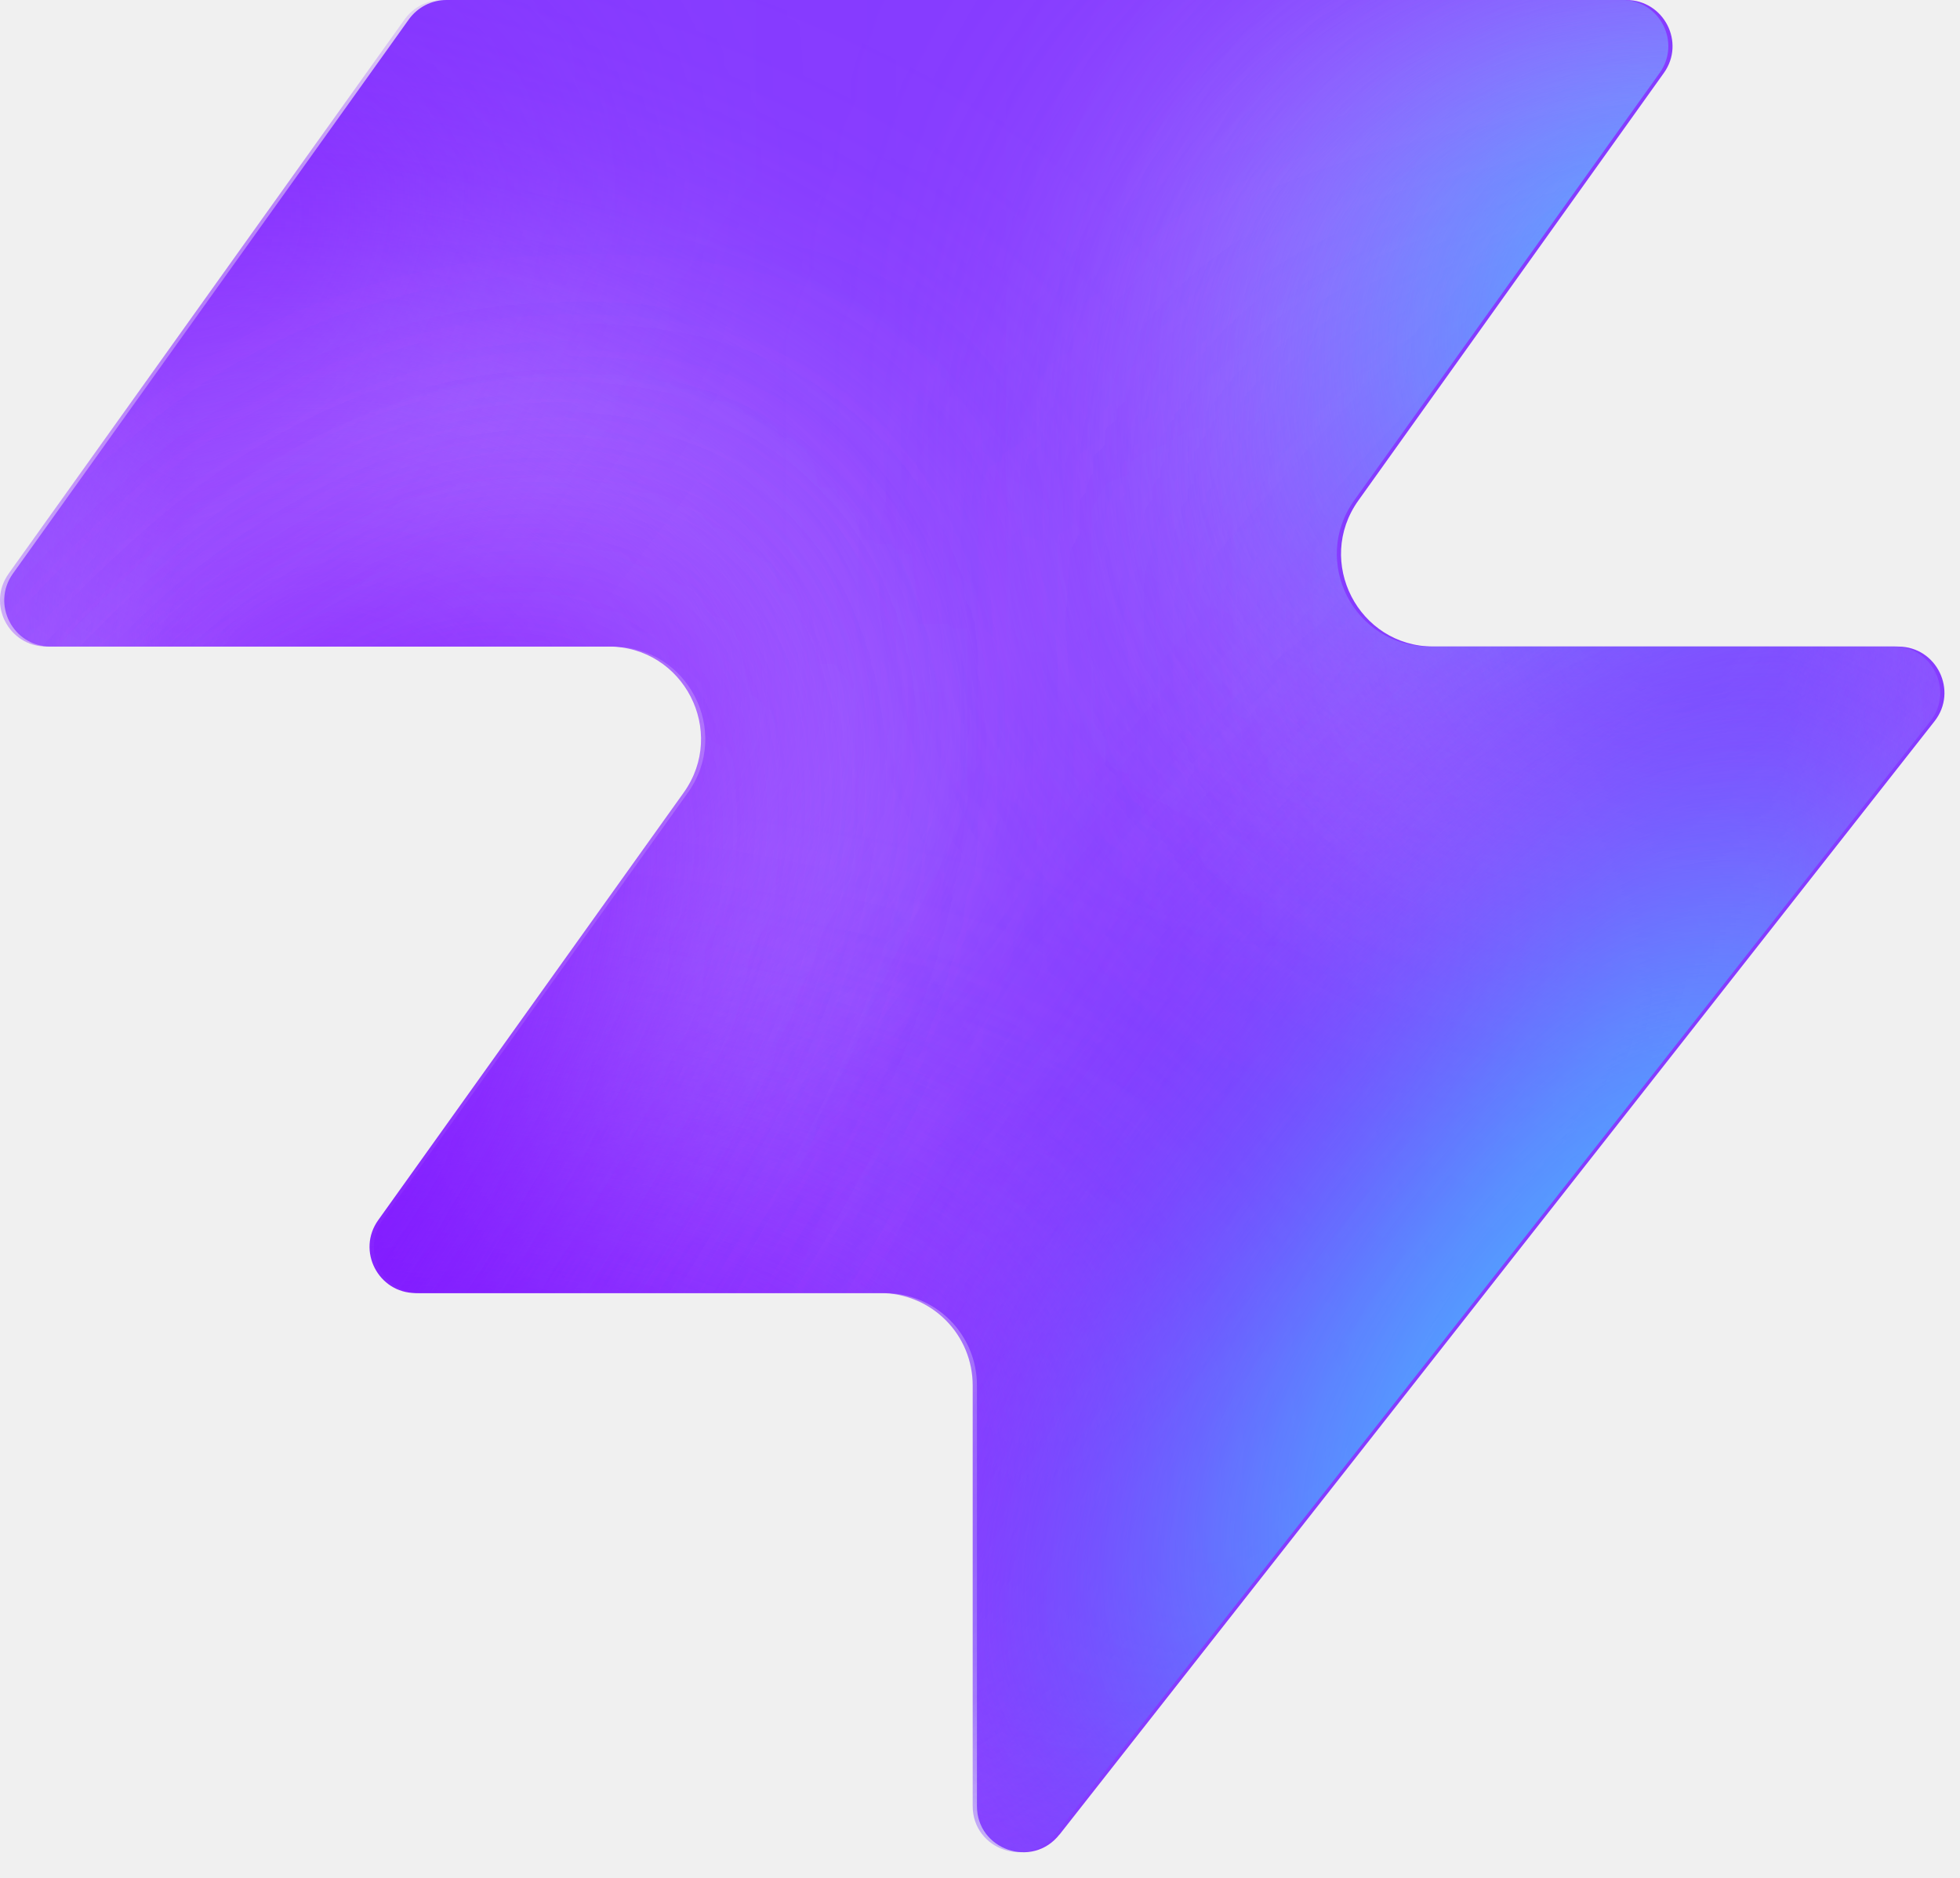
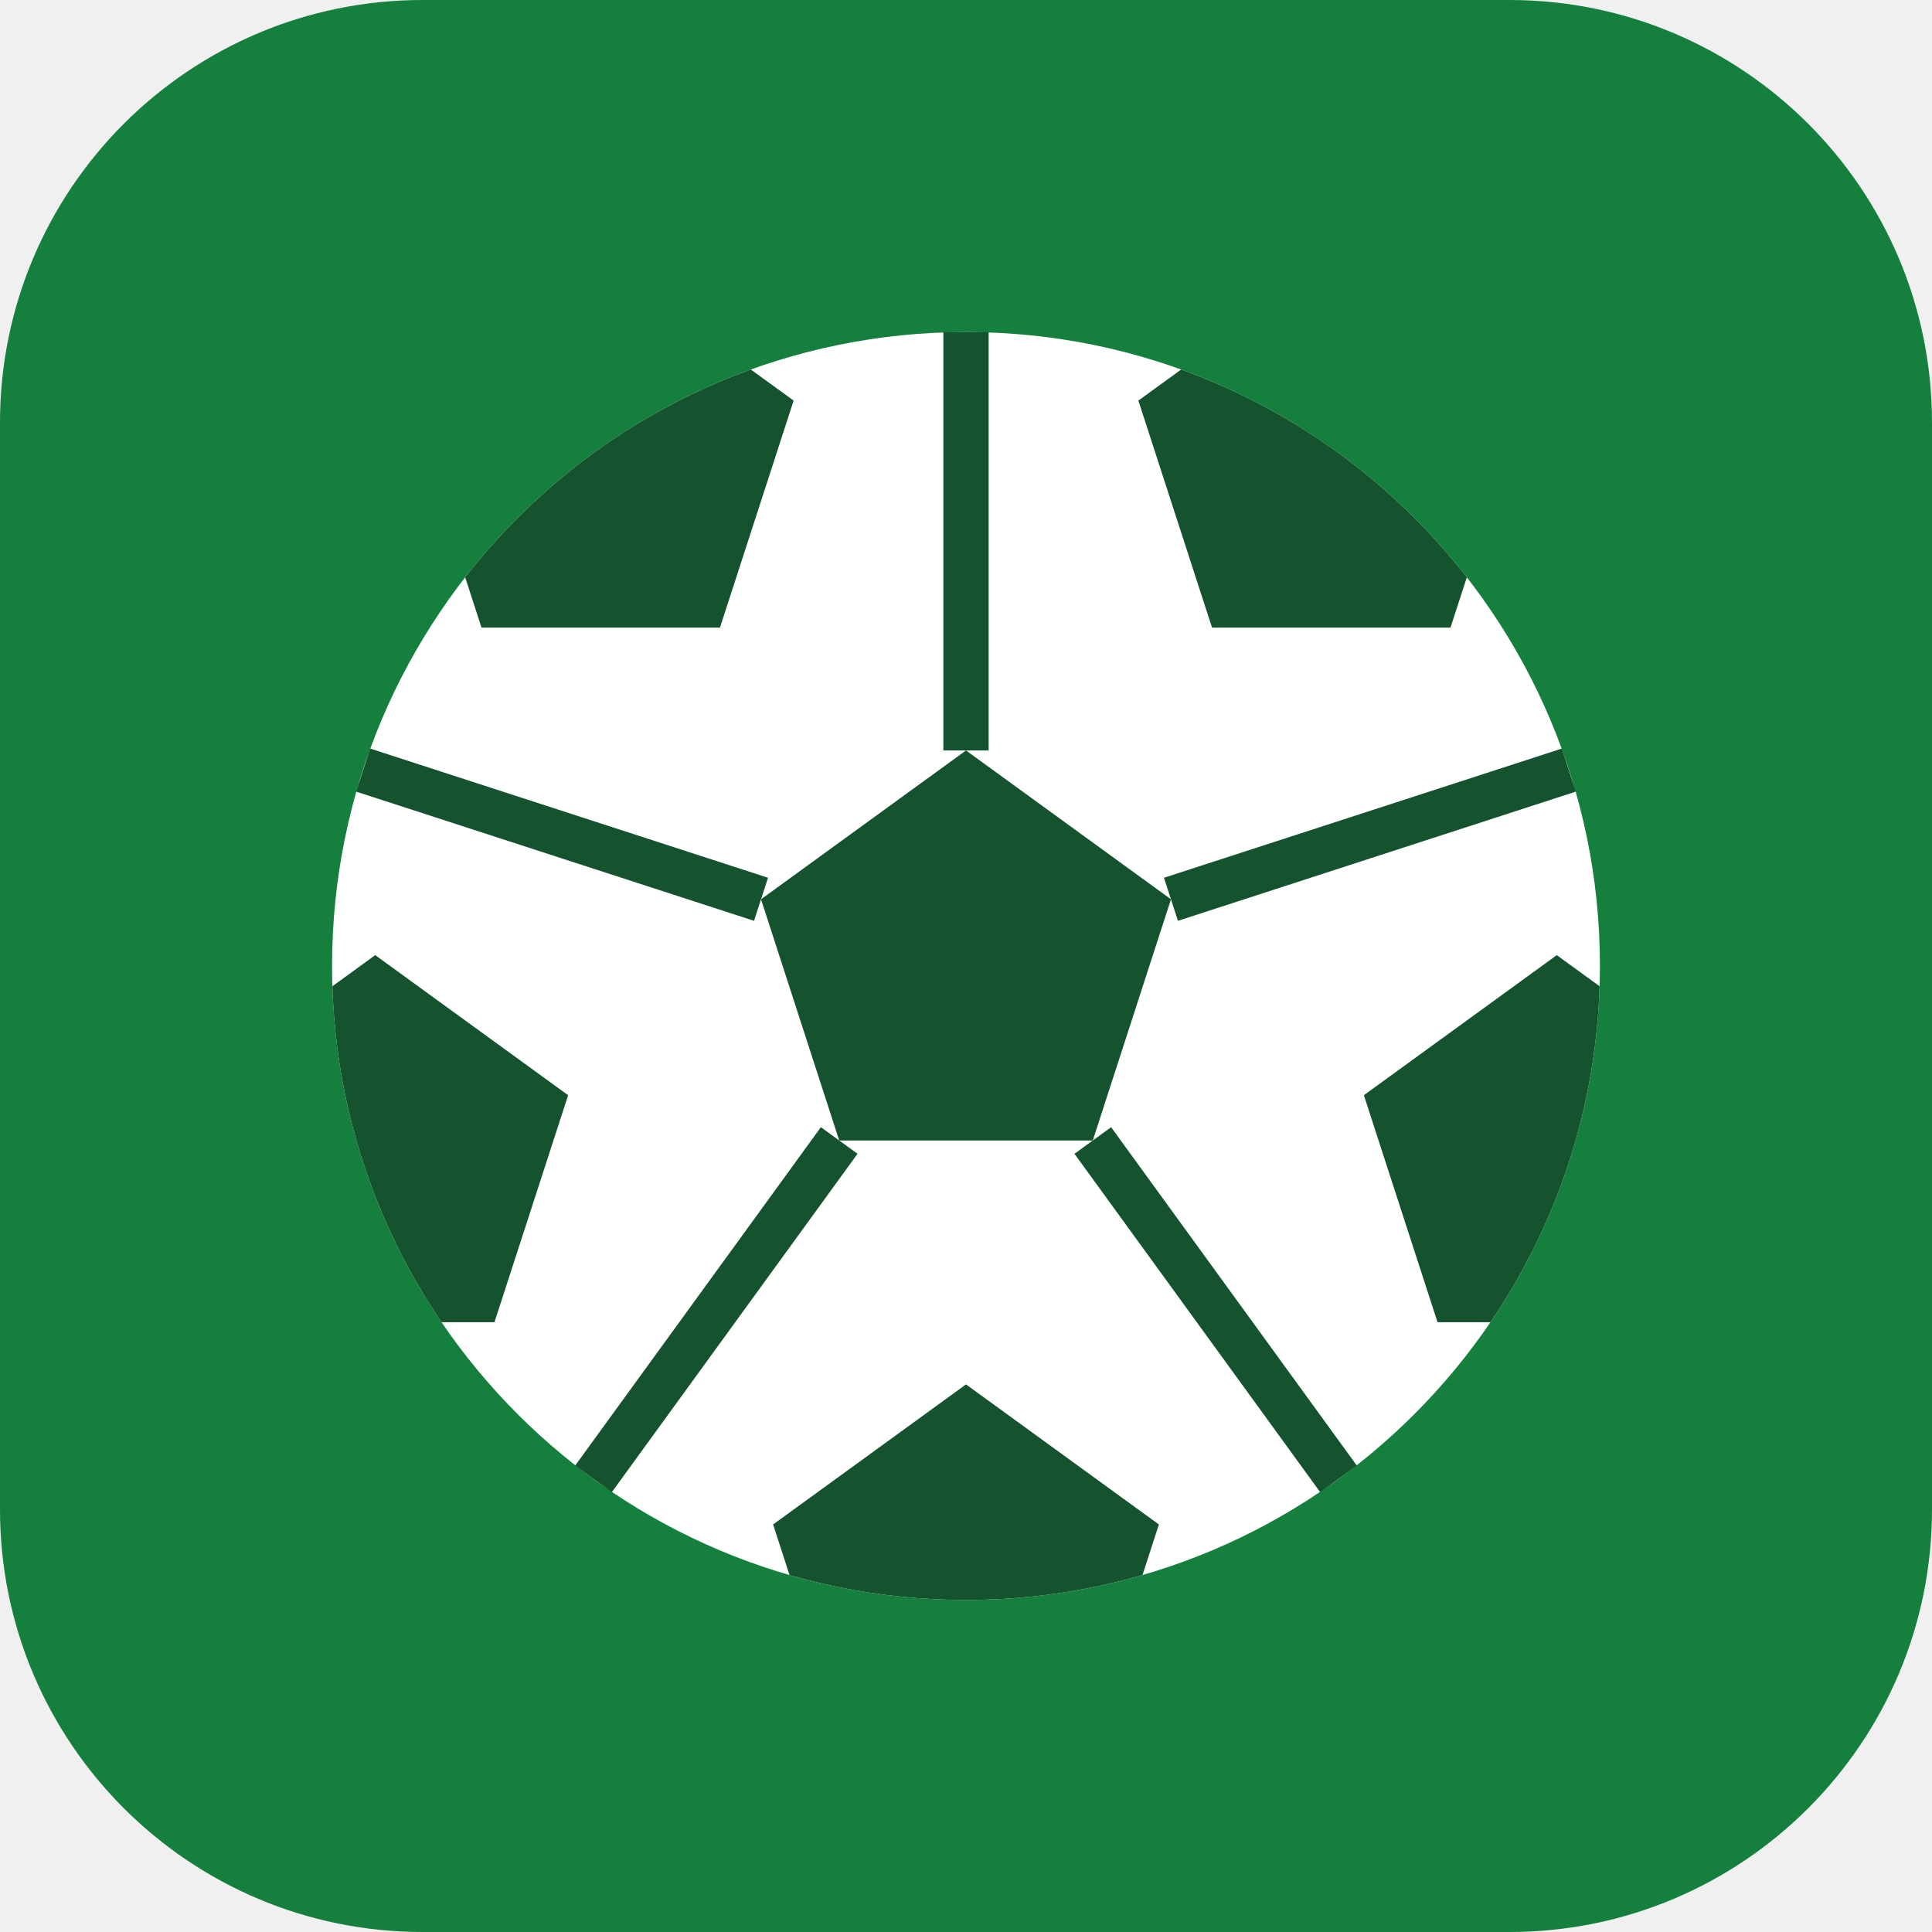
- <svg xmlns="http://www.w3.org/2000/svg" width="48" height="46" fill="none" viewBox="0 0 48 46">
-   <path fill="#863bff" d="M25.946 44.938c-.664.845-2.021.375-2.021-.698V33.937a2.26 2.26 0 0 0-2.262-2.262H10.287c-.92 0-1.456-1.04-.92-1.788l7.48-10.471c1.07-1.497 0-3.578-1.842-3.578H1.237c-.92 0-1.456-1.04-.92-1.788L10.013.474c.214-.297.556-.474.92-.474h28.894c.92 0 1.456 1.04.92 1.788l-7.48 10.471c-1.07 1.498 0 3.579 1.842 3.579h11.377c.943 0 1.473 1.088.89 1.83L25.947 44.94z" style="fill:#863bff;fill:color(display-p3 .525 .23 1);fill-opacity:1" />
-   <mask id="a" width="48" height="46" x="0" y="0" maskUnits="userSpaceOnUse" style="mask-type:alpha">
-     <path fill="#000" d="M25.842 44.938c-.664.844-2.021.375-2.021-.698V33.937a2.26 2.26 0 0 0-2.262-2.262H10.183c-.92 0-1.456-1.04-.92-1.788l7.48-10.471c1.07-1.498 0-3.579-1.842-3.579H1.133c-.92 0-1.456-1.04-.92-1.787L9.91.473c.214-.297.556-.474.92-.474h28.894c.92 0 1.456 1.04.92 1.788l-7.48 10.471c-1.07 1.498 0 3.578 1.842 3.578h11.377c.943 0 1.473 1.088.89 1.832L25.843 44.94z" style="fill:#000;fill-opacity:1" />
-   </mask>
-   <g mask="url(#a)">
-     <g filter="url(#b)">
-       <ellipse cx="5.508" cy="14.704" fill="#ede6ff" rx="5.508" ry="14.704" style="fill:#ede6ff;fill:color(display-p3 .927 .903 1);fill-opacity:1" transform="matrix(.00324 1 1 -.00324 -4.47 31.516)" />
-     </g>
-     <g filter="url(#c)">
-       <ellipse cx="10.399" cy="29.851" fill="#ede6ff" rx="10.399" ry="29.851" style="fill:#ede6ff;fill:color(display-p3 .927 .903 1);fill-opacity:1" transform="matrix(.00324 1 1 -.00324 -39.328 7.883)" />
-     </g>
-     <g filter="url(#d)">
-       <ellipse cx="5.508" cy="30.487" fill="#7e14ff" rx="5.508" ry="30.487" style="fill:#7e14ff;fill:color(display-p3 .492 .077 1);fill-opacity:1" transform="rotate(89.814 -25.913 -14.639)scale(1 -1)" />
-     </g>
-     <g filter="url(#e)">
-       <ellipse cx="5.508" cy="30.599" fill="#7e14ff" rx="5.508" ry="30.599" style="fill:#7e14ff;fill:color(display-p3 .492 .077 1);fill-opacity:1" transform="rotate(89.814 -32.644 -3.334)scale(1 -1)" />
-     </g>
-     <g filter="url(#f)">
-       <ellipse cx="5.508" cy="30.599" fill="#7e14ff" rx="5.508" ry="30.599" style="fill:#7e14ff;fill:color(display-p3 .492 .077 1);fill-opacity:1" transform="matrix(.00324 1 1 -.00324 -34.34 30.47)" />
-     </g>
-     <g filter="url(#g)">
-       <ellipse cx="14.072" cy="22.078" fill="#ede6ff" rx="14.072" ry="22.078" style="fill:#ede6ff;fill:color(display-p3 .927 .903 1);fill-opacity:1" transform="rotate(93.35 24.506 48.493)scale(-1 1)" />
-     </g>
-     <g filter="url(#h)">
-       <ellipse cx="3.47" cy="21.501" fill="#7e14ff" rx="3.47" ry="21.501" style="fill:#7e14ff;fill:color(display-p3 .492 .077 1);fill-opacity:1" transform="rotate(89.009 28.708 47.59)scale(-1 1)" />
-     </g>
-     <g filter="url(#i)">
-       <ellipse cx="3.47" cy="21.501" fill="#7e14ff" rx="3.47" ry="21.501" style="fill:#7e14ff;fill:color(display-p3 .492 .077 1);fill-opacity:1" transform="rotate(89.009 28.708 47.59)scale(-1 1)" />
-     </g>
-     <g filter="url(#j)">
-       <ellipse cx=".387" cy="8.972" fill="#7e14ff" rx="4.407" ry="29.108" style="fill:#7e14ff;fill:color(display-p3 .492 .077 1);fill-opacity:1" transform="rotate(39.51 .387 8.972)" />
-     </g>
-     <g filter="url(#k)">
-       <ellipse cx="47.523" cy="-6.092" fill="#7e14ff" rx="4.407" ry="29.108" style="fill:#7e14ff;fill:color(display-p3 .492 .077 1);fill-opacity:1" transform="rotate(37.892 47.523 -6.092)" />
-     </g>
-     <g filter="url(#l)">
-       <ellipse cx="41.412" cy="6.333" fill="#47bfff" rx="5.971" ry="9.665" style="fill:#47bfff;fill:color(display-p3 .28 .748 1);fill-opacity:1" transform="rotate(37.892 41.412 6.333)" />
-     </g>
-     <g filter="url(#m)">
-       <ellipse cx="-1.879" cy="38.332" fill="#7e14ff" rx="4.407" ry="29.108" style="fill:#7e14ff;fill:color(display-p3 .492 .077 1);fill-opacity:1" transform="rotate(37.892 -1.88 38.332)" />
-     </g>
-     <g filter="url(#n)">
-       <ellipse cx="-1.879" cy="38.332" fill="#7e14ff" rx="4.407" ry="29.108" style="fill:#7e14ff;fill:color(display-p3 .492 .077 1);fill-opacity:1" transform="rotate(37.892 -1.88 38.332)" />
-     </g>
-     <g filter="url(#o)">
-       <ellipse cx="35.651" cy="29.907" fill="#7e14ff" rx="4.407" ry="29.108" style="fill:#7e14ff;fill:color(display-p3 .492 .077 1);fill-opacity:1" transform="rotate(37.892 35.651 29.907)" />
-     </g>
-     <g filter="url(#p)">
-       <ellipse cx="38.418" cy="32.4" fill="#47bfff" rx="5.971" ry="15.297" style="fill:#47bfff;fill:color(display-p3 .28 .748 1);fill-opacity:1" transform="rotate(37.892 38.418 32.4)" />
-     </g>
+ <svg xmlns="http://www.w3.org/2000/svg" viewBox="0 0 64 64">
+   <rect width="64" height="64" rx="14" fill="#15803d" />
+   <clipPath id="b">
+     <circle cx="32" cy="32" r="21" />
+   </clipPath>
+   <circle cx="32" cy="32" r="21" fill="#fff" />
+   <g clip-path="url(#b)" fill="#14532d">
+     <polygon points="40.15,20.79 37.71,13.27 44.10,8.63 50.49,13.27 48.05,20.79" />
+     <polygon points="45.18,36.28 51.57,31.64 57.96,36.28 55.52,43.80 47.62,43.80" />
+     <polygon points="32.00,45.86 38.39,50.50 35.95,58.02 28.05,58.02 25.61,50.50" />
+     <polygon points="18.82,36.28 16.38,43.80 8.48,43.80 6.04,36.28 12.43,31.64" />
+     <polygon points="23.85,20.79 15.95,20.79 13.51,13.27 19.90,8.63 26.29,13.27" />
  </g>
-   <defs>
-     <filter id="b" width="60.045" height="41.654" x="-19.77" y="16.149" color-interpolation-filters="sRGB" filterUnits="userSpaceOnUse">
-       <feFlood flood-opacity="0" result="BackgroundImageFix" />
-       <feBlend in="SourceGraphic" in2="BackgroundImageFix" result="shape" />
-       <feGaussianBlur result="effect1_foregroundBlur_2002_17158" stdDeviation="7.659" />
-     </filter>
-     <filter id="c" width="90.34" height="51.437" x="-54.613" y="-7.533" color-interpolation-filters="sRGB" filterUnits="userSpaceOnUse">
-       <feFlood flood-opacity="0" result="BackgroundImageFix" />
-       <feBlend in="SourceGraphic" in2="BackgroundImageFix" result="shape" />
-       <feGaussianBlur result="effect1_foregroundBlur_2002_17158" stdDeviation="7.659" />
-     </filter>
-     <filter id="d" width="79.355" height="29.4" x="-49.64" y="2.03" color-interpolation-filters="sRGB" filterUnits="userSpaceOnUse">
-       <feFlood flood-opacity="0" result="BackgroundImageFix" />
-       <feBlend in="SourceGraphic" in2="BackgroundImageFix" result="shape" />
-       <feGaussianBlur result="effect1_foregroundBlur_2002_17158" stdDeviation="4.596" />
-     </filter>
-     <filter id="e" width="79.579" height="29.4" x="-45.045" y="20.029" color-interpolation-filters="sRGB" filterUnits="userSpaceOnUse">
-       <feFlood flood-opacity="0" result="BackgroundImageFix" />
-       <feBlend in="SourceGraphic" in2="BackgroundImageFix" result="shape" />
-       <feGaussianBlur result="effect1_foregroundBlur_2002_17158" stdDeviation="4.596" />
-     </filter>
-     <filter id="f" width="79.579" height="29.4" x="-43.513" y="21.178" color-interpolation-filters="sRGB" filterUnits="userSpaceOnUse">
-       <feFlood flood-opacity="0" result="BackgroundImageFix" />
-       <feBlend in="SourceGraphic" in2="BackgroundImageFix" result="shape" />
-       <feGaussianBlur result="effect1_foregroundBlur_2002_17158" stdDeviation="4.596" />
-     </filter>
-     <filter id="g" width="74.749" height="58.852" x="15.756" y="-17.901" color-interpolation-filters="sRGB" filterUnits="userSpaceOnUse">
-       <feFlood flood-opacity="0" result="BackgroundImageFix" />
-       <feBlend in="SourceGraphic" in2="BackgroundImageFix" result="shape" />
-       <feGaussianBlur result="effect1_foregroundBlur_2002_17158" stdDeviation="7.659" />
-     </filter>
-     <filter id="h" width="61.377" height="25.362" x="23.548" y="2.284" color-interpolation-filters="sRGB" filterUnits="userSpaceOnUse">
-       <feFlood flood-opacity="0" result="BackgroundImageFix" />
-       <feBlend in="SourceGraphic" in2="BackgroundImageFix" result="shape" />
-       <feGaussianBlur result="effect1_foregroundBlur_2002_17158" stdDeviation="4.596" />
-     </filter>
-     <filter id="i" width="61.377" height="25.362" x="23.548" y="2.284" color-interpolation-filters="sRGB" filterUnits="userSpaceOnUse">
-       <feFlood flood-opacity="0" result="BackgroundImageFix" />
-       <feBlend in="SourceGraphic" in2="BackgroundImageFix" result="shape" />
-       <feGaussianBlur result="effect1_foregroundBlur_2002_17158" stdDeviation="4.596" />
-     </filter>
-     <filter id="j" width="56.045" height="63.649" x="-27.636" y="-22.853" color-interpolation-filters="sRGB" filterUnits="userSpaceOnUse">
-       <feFlood flood-opacity="0" result="BackgroundImageFix" />
-       <feBlend in="SourceGraphic" in2="BackgroundImageFix" result="shape" />
-       <feGaussianBlur result="effect1_foregroundBlur_2002_17158" stdDeviation="4.596" />
-     </filter>
-     <filter id="k" width="54.814" height="64.646" x="20.116" y="-38.415" color-interpolation-filters="sRGB" filterUnits="userSpaceOnUse">
-       <feFlood flood-opacity="0" result="BackgroundImageFix" />
-       <feBlend in="SourceGraphic" in2="BackgroundImageFix" result="shape" />
-       <feGaussianBlur result="effect1_foregroundBlur_2002_17158" stdDeviation="4.596" />
-     </filter>
-     <filter id="l" width="33.541" height="35.313" x="24.641" y="-11.323" color-interpolation-filters="sRGB" filterUnits="userSpaceOnUse">
-       <feFlood flood-opacity="0" result="BackgroundImageFix" />
-       <feBlend in="SourceGraphic" in2="BackgroundImageFix" result="shape" />
-       <feGaussianBlur result="effect1_foregroundBlur_2002_17158" stdDeviation="4.596" />
-     </filter>
-     <filter id="m" width="54.814" height="64.646" x="-29.286" y="6.009" color-interpolation-filters="sRGB" filterUnits="userSpaceOnUse">
-       <feFlood flood-opacity="0" result="BackgroundImageFix" />
-       <feBlend in="SourceGraphic" in2="BackgroundImageFix" result="shape" />
-       <feGaussianBlur result="effect1_foregroundBlur_2002_17158" stdDeviation="4.596" />
-     </filter>
-     <filter id="n" width="54.814" height="64.646" x="-29.286" y="6.009" color-interpolation-filters="sRGB" filterUnits="userSpaceOnUse">
-       <feFlood flood-opacity="0" result="BackgroundImageFix" />
-       <feBlend in="SourceGraphic" in2="BackgroundImageFix" result="shape" />
-       <feGaussianBlur result="effect1_foregroundBlur_2002_17158" stdDeviation="4.596" />
-     </filter>
-     <filter id="o" width="54.814" height="64.646" x="8.244" y="-2.416" color-interpolation-filters="sRGB" filterUnits="userSpaceOnUse">
-       <feFlood flood-opacity="0" result="BackgroundImageFix" />
-       <feBlend in="SourceGraphic" in2="BackgroundImageFix" result="shape" />
-       <feGaussianBlur result="effect1_foregroundBlur_2002_17158" stdDeviation="4.596" />
-     </filter>
-     <filter id="p" width="39.409" height="43.623" x="18.713" y="10.588" color-interpolation-filters="sRGB" filterUnits="userSpaceOnUse">
-       <feFlood flood-opacity="0" result="BackgroundImageFix" />
-       <feBlend in="SourceGraphic" in2="BackgroundImageFix" result="shape" />
-       <feGaussianBlur result="effect1_foregroundBlur_2002_17158" stdDeviation="4.596" />
-     </filter>
-   </defs>
+   <g stroke="#14532d" stroke-width="1.5">
+     <line x1="32.00" y1="24.86" x2="32.00" y2="11.00" />
+     <line x1="38.79" y1="29.79" x2="51.97" y2="25.51" />
+     <line x1="36.20" y1="37.78" x2="44.34" y2="48.99" />
+     <line x1="27.80" y1="37.78" x2="19.66" y2="48.99" />
+     <line x1="25.21" y1="29.79" x2="12.03" y2="25.51" />
+   </g>
+   <polygon points="32.00,24.86 38.79,29.79 36.20,37.78 27.80,37.78 25.21,29.79" fill="#14532d" />
</svg>
